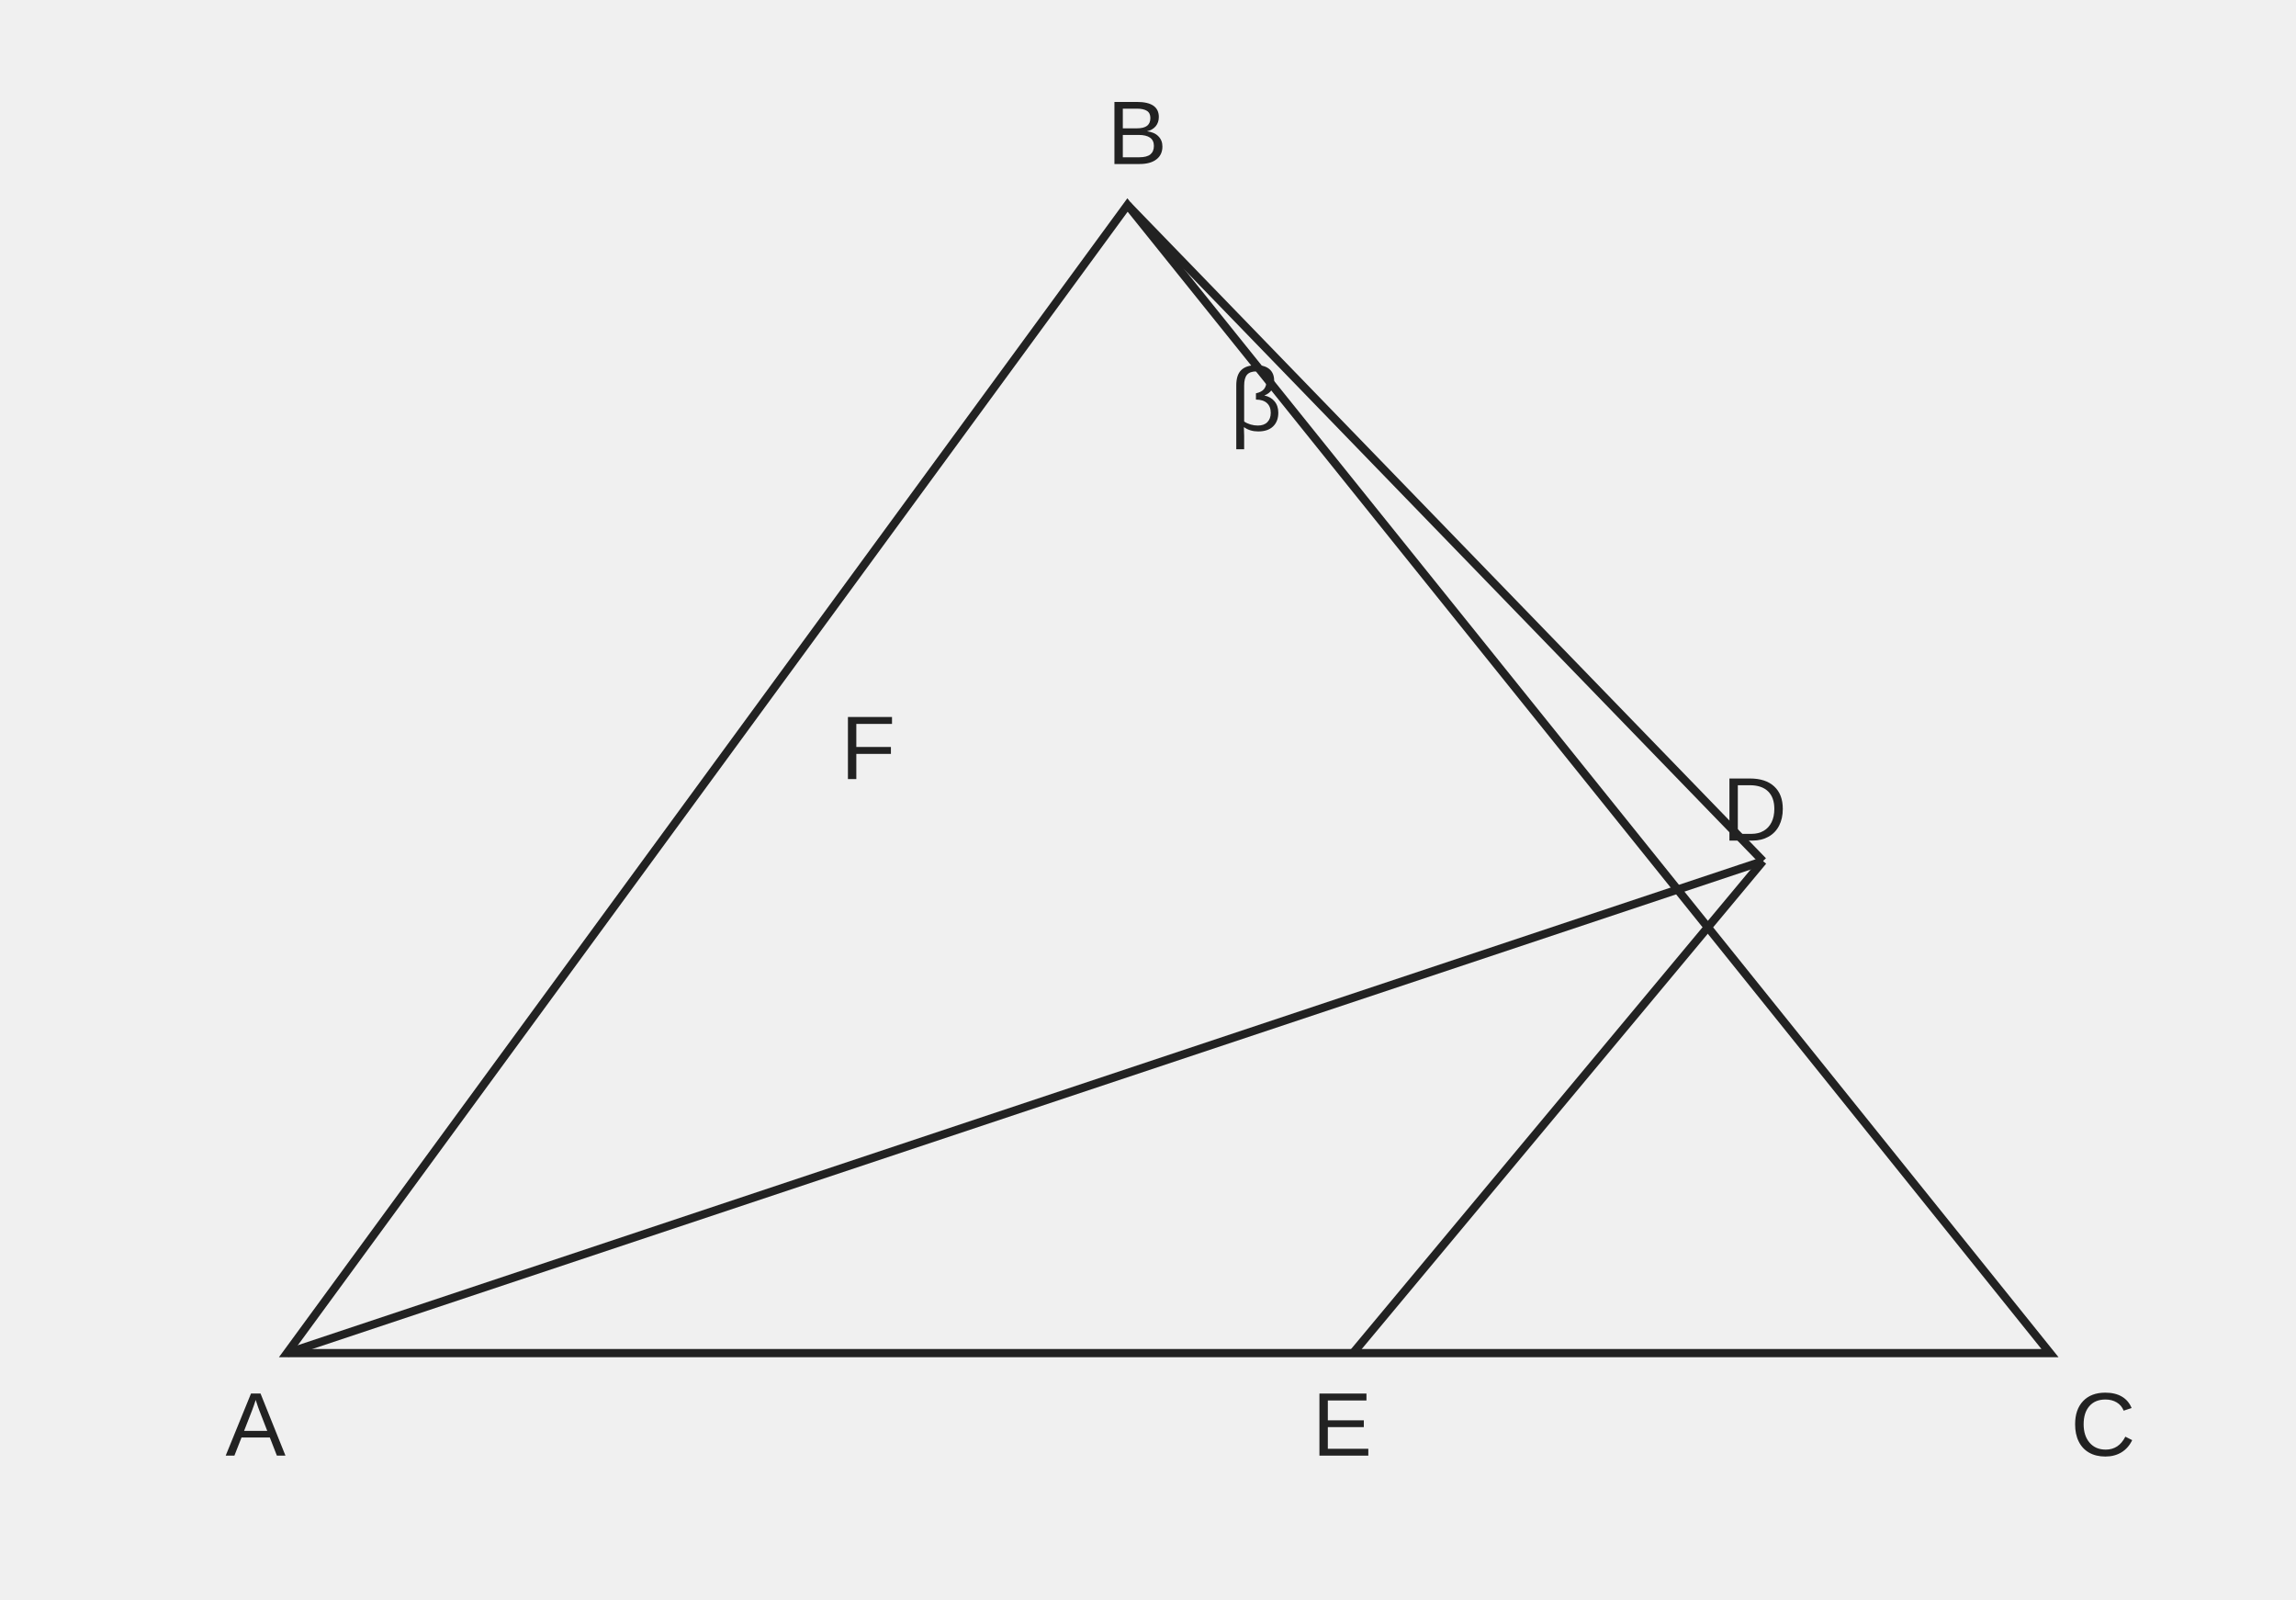
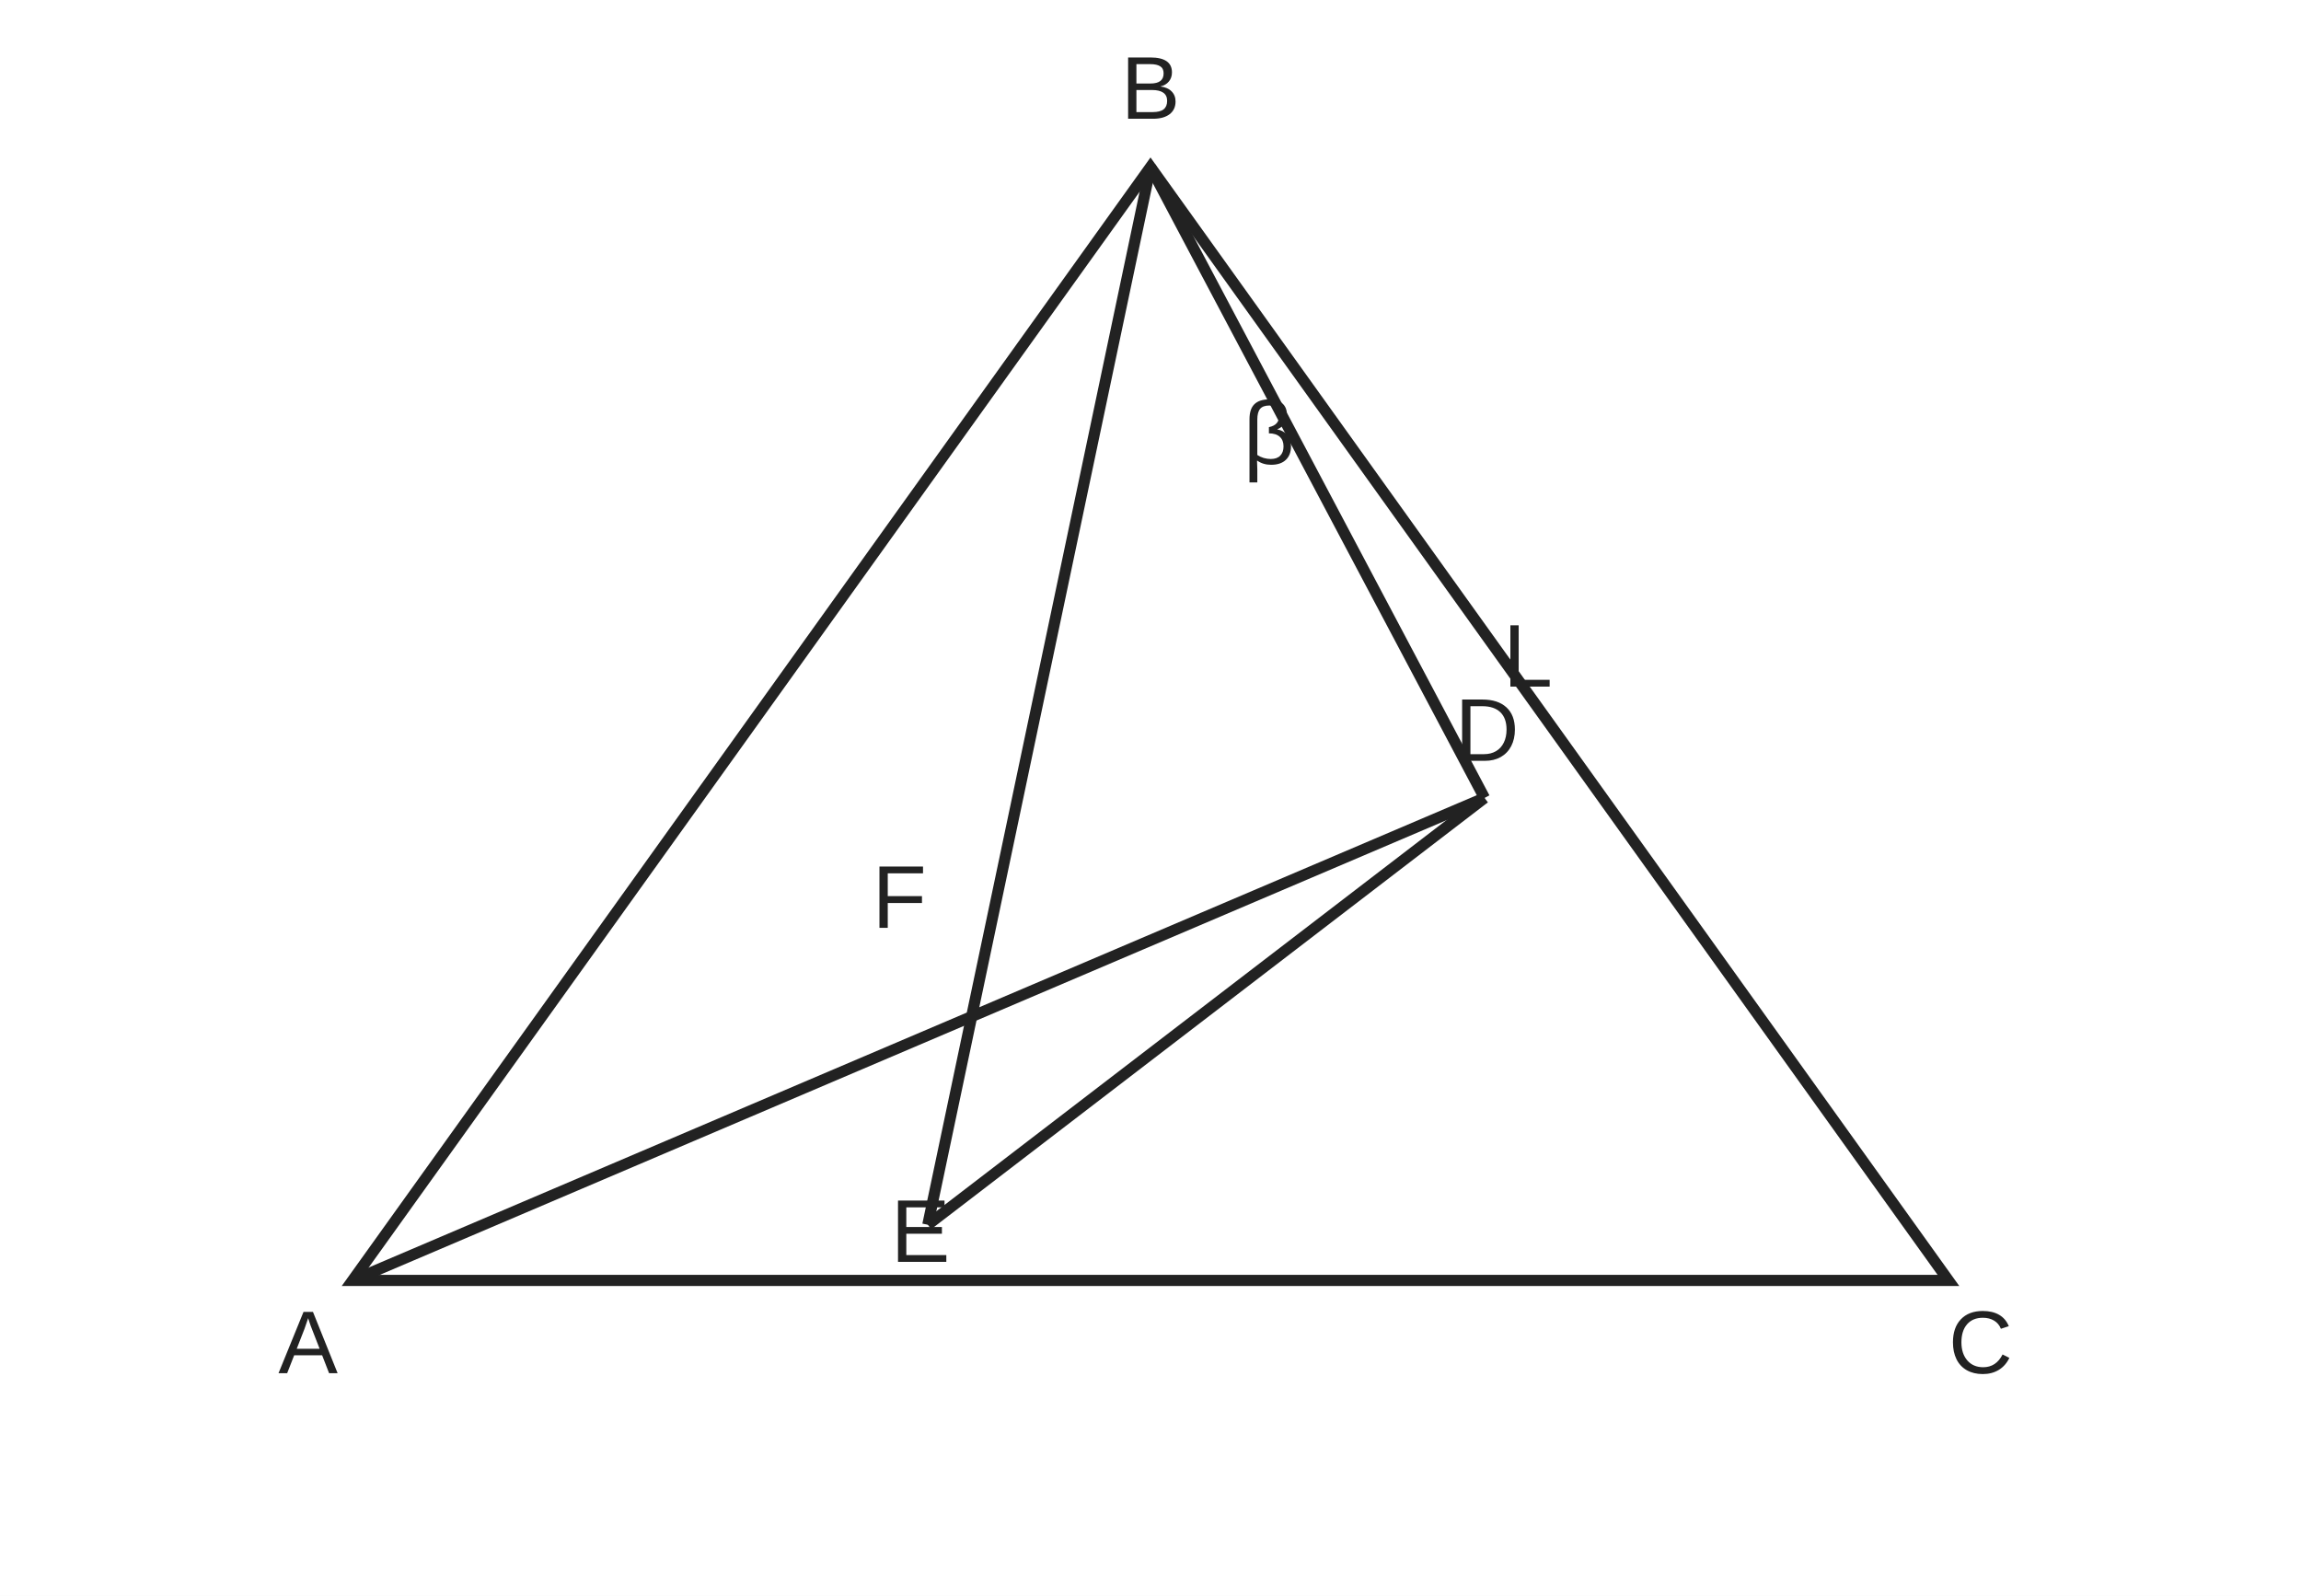
- <svg xmlns="http://www.w3.org/2000/svg" viewBox="0 0 560 390">
-   <g fill="none" stroke="#222" stroke-width="2">
-     <path d="M70 330 L275 50 L500 330 Z" />
-     <path d="M70 330 L430 210" />
-     <path d="M430 210 L330 330" />
-     <path d="M275 50 L430 210" />
+ <svg xmlns="http://www.w3.org/2000/svg" viewBox="0 0 620 430">
+   <rect width="100%" height="100%" fill="white" />
+   <g fill="none" stroke="#222" stroke-width="3">
+     <path d="M310 45 L95 345 L525 345 Z" />
+     <path d="M95 345 L400 215" />
+     <path d="M310 45 L400 215" />
+     <path d="M400 215 L250 330" />
+     <path d="M250 330 L310 45" />
  </g>
-   <g font-family="Arial" font-size="22" fill="#222">
-     <text x="55" y="355">A</text>
-     <text x="270" y="40">B</text>
-     <text x="505" y="355">C</text>
-     <text x="420" y="205">D</text>
-     <text x="320" y="355">E</text>
-     <text x="205" y="190">F</text>
-     <text x="300" y="105">β</text>
+   <g fill="#222" font-family="Arial,sans-serif" font-size="24">
+     <text x="302" y="32">B</text>
+     <text x="75" y="370">A</text>
+     <text x="525" y="370">C</text>
+     <text x="240" y="340">E</text>
+     <text x="392" y="205">D</text>
+     <text x="235" y="250">F</text>
+     <text x="405" y="185">L</text>
+     <text x="335" y="125">β</text>
  </g>
</svg>
